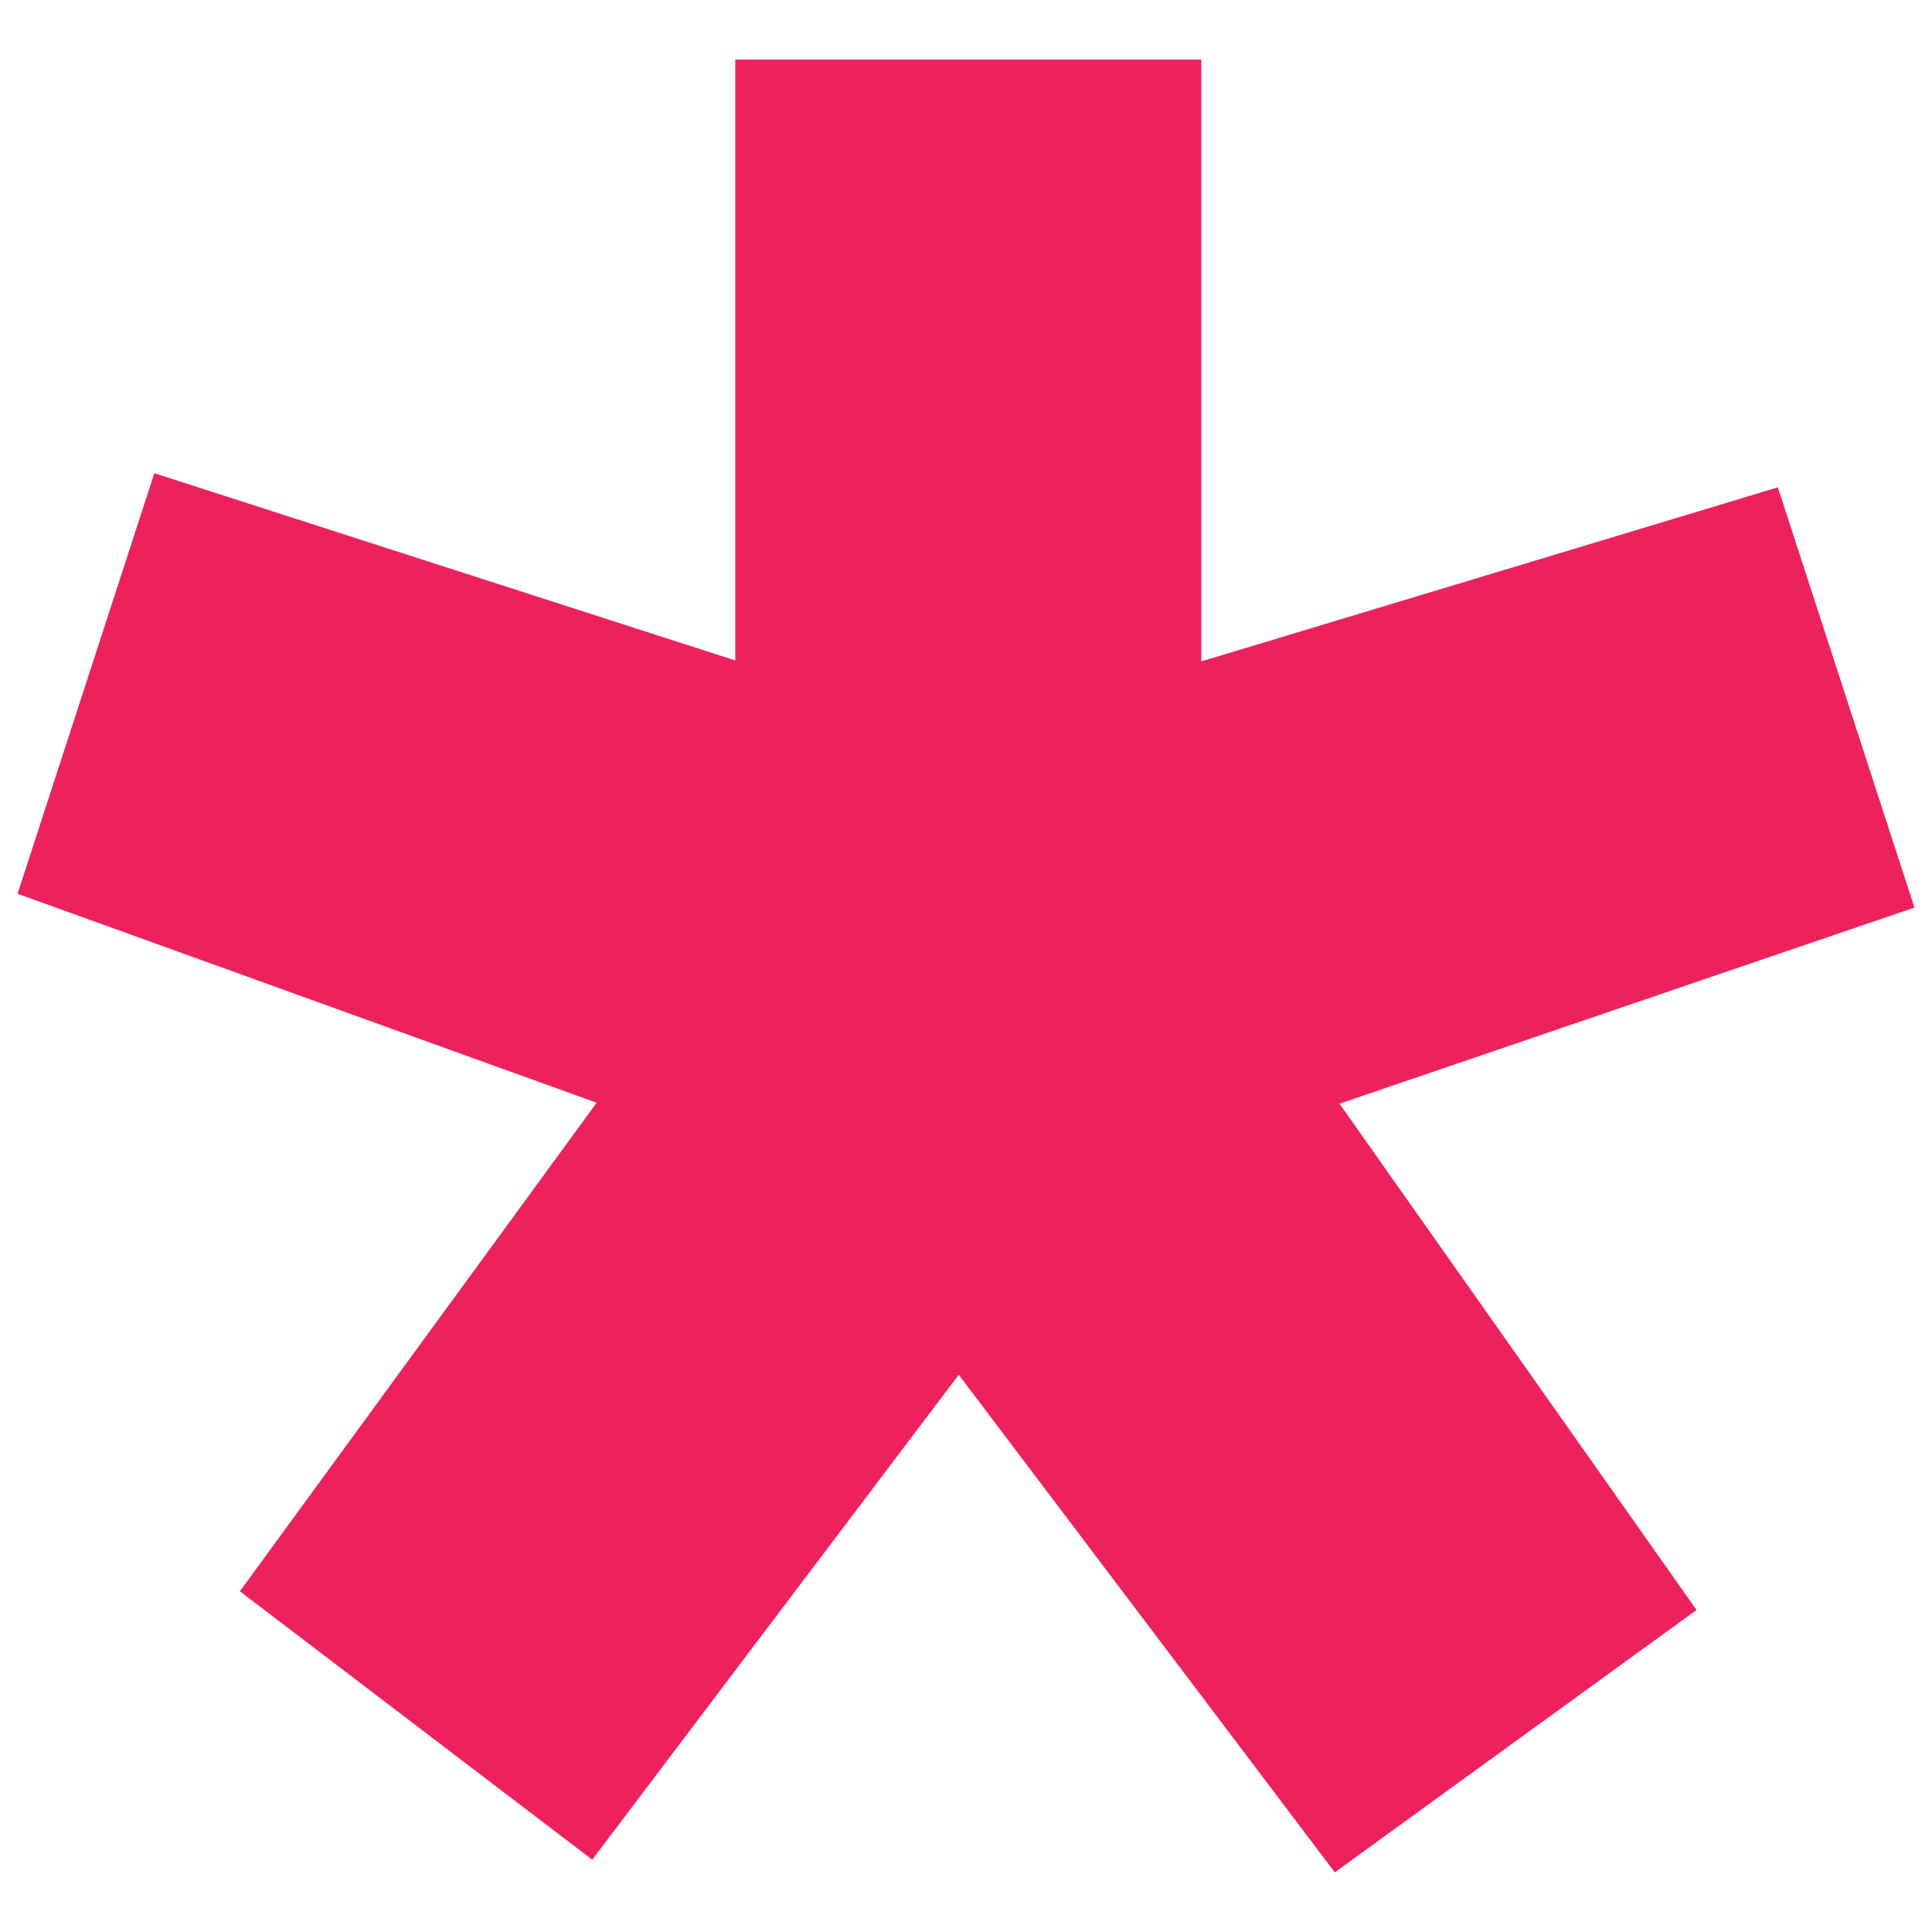
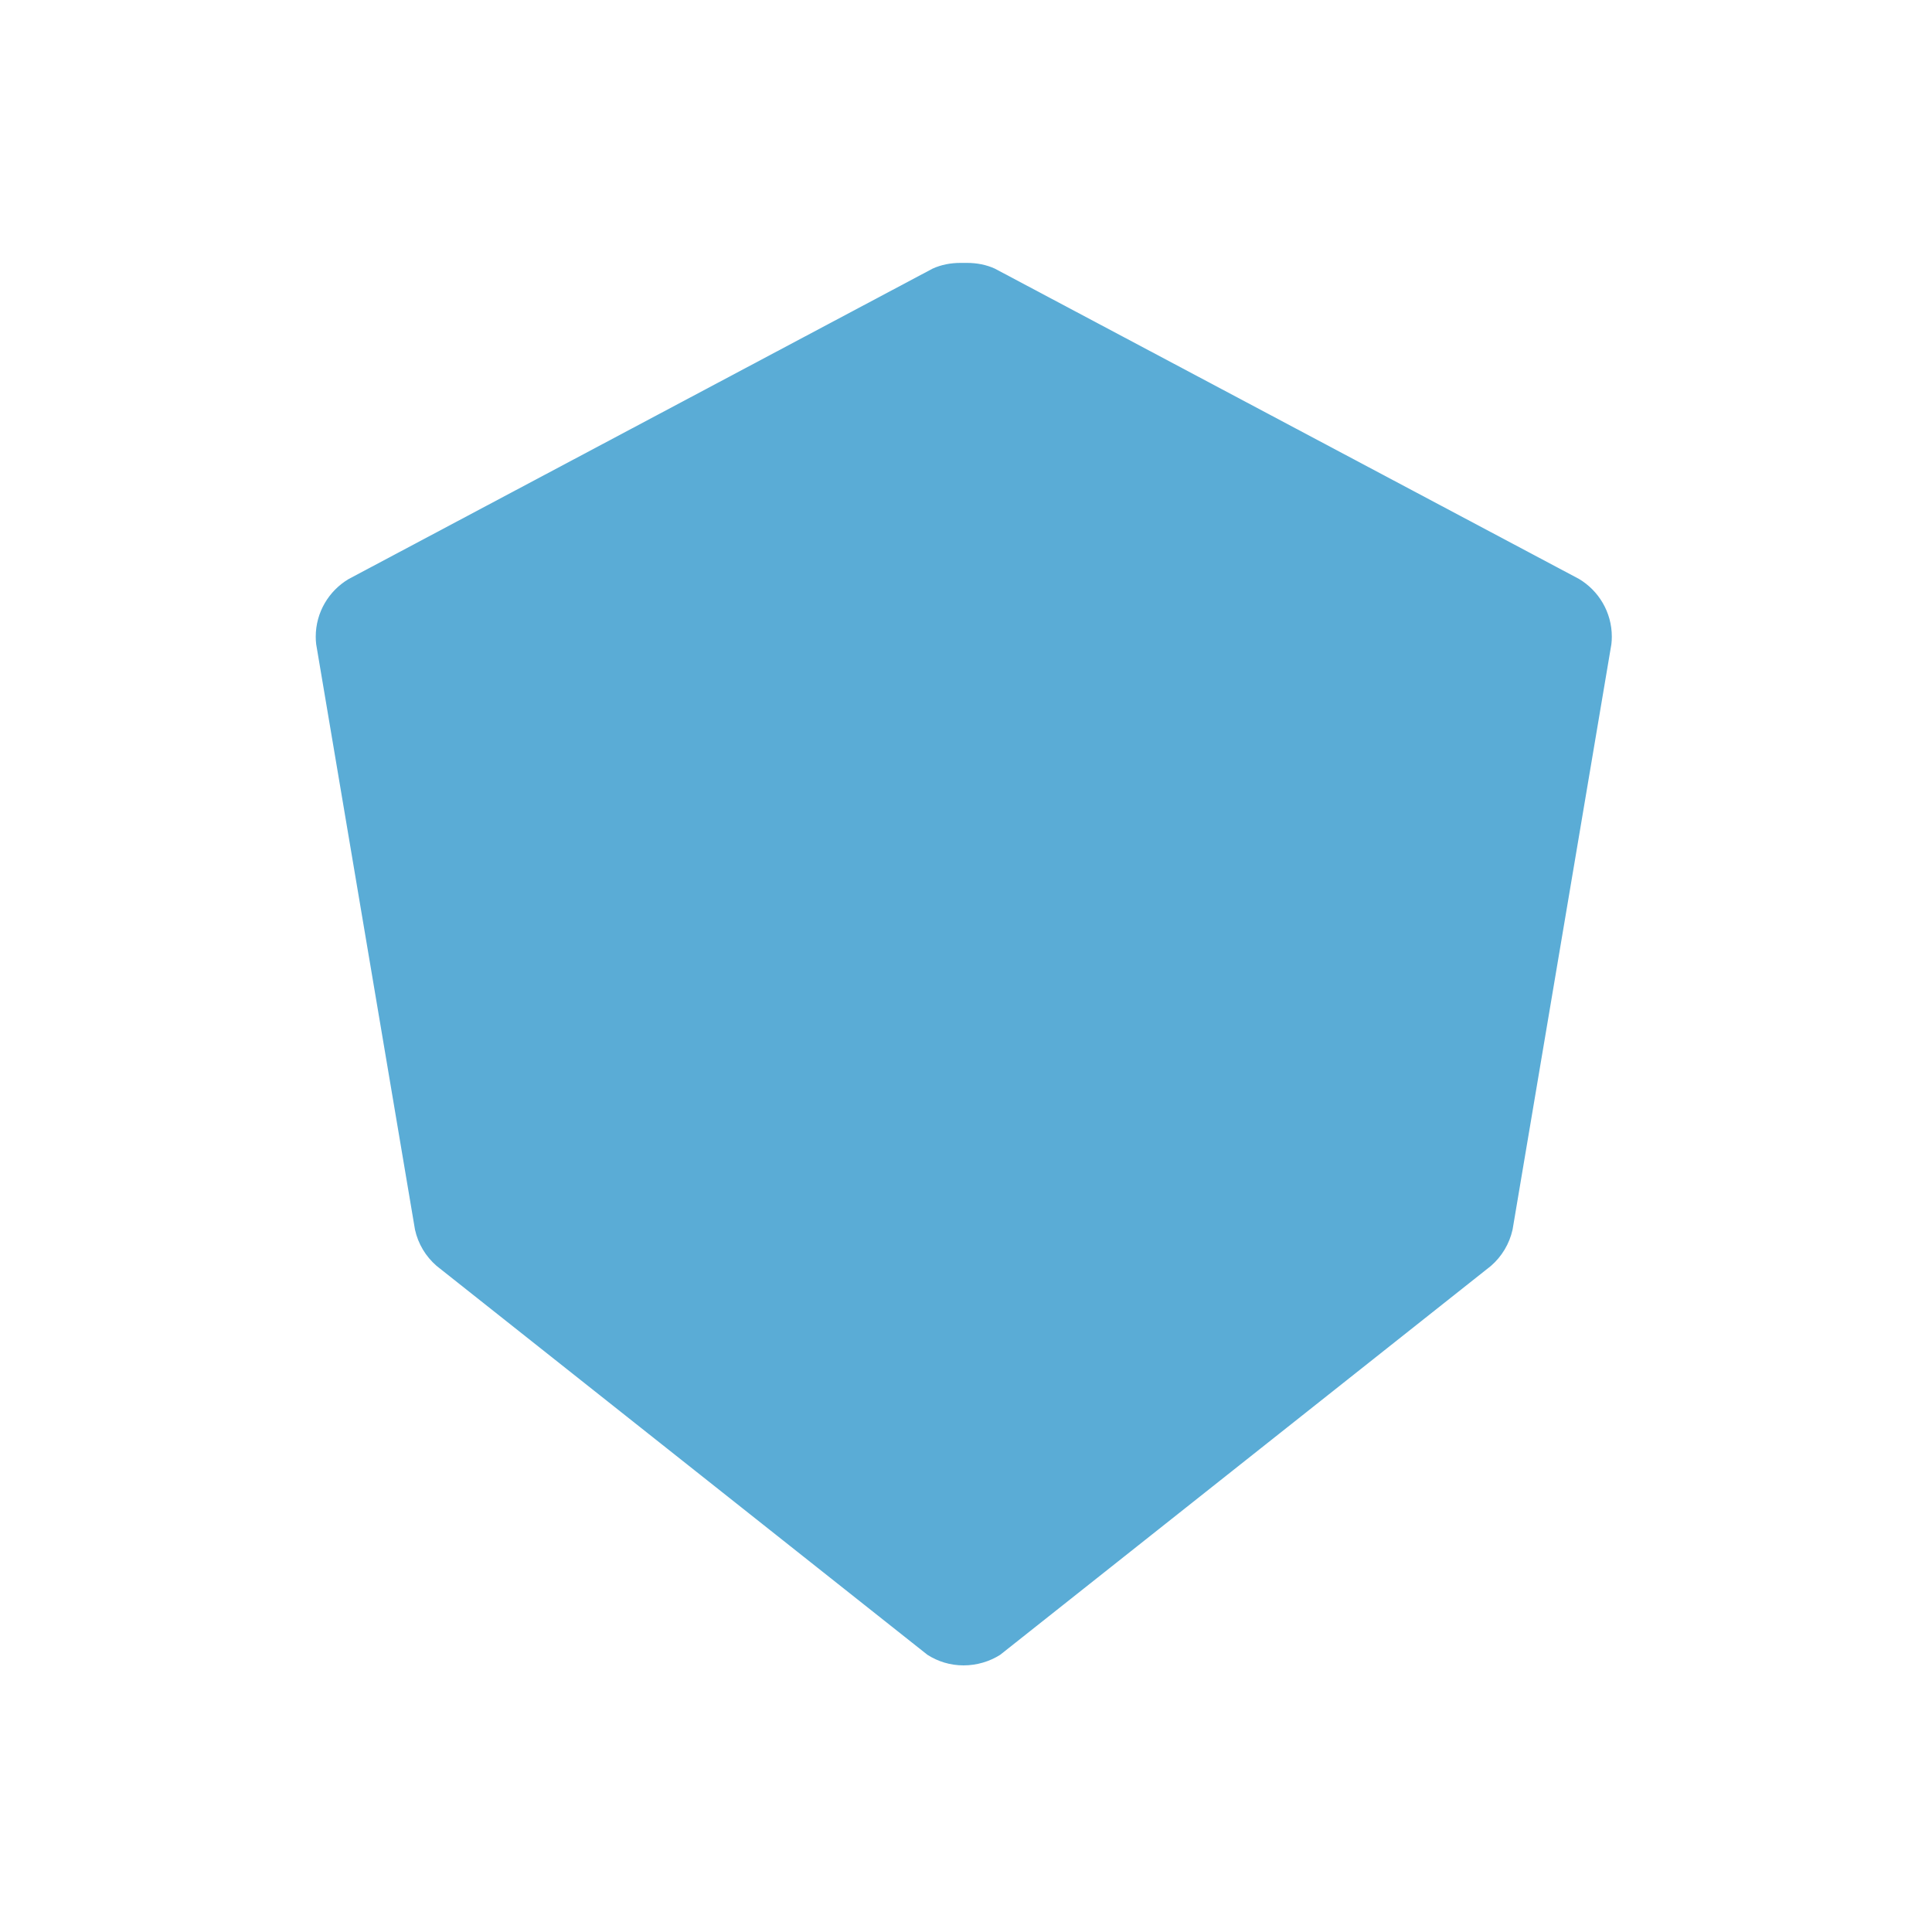
- <svg xmlns="http://www.w3.org/2000/svg" version="1.1" id="Layer_1" x="0px" y="0px" viewBox="0 0 28 28" enable-background="new 0 0 28 28" xml:space="preserve">
-   <path fill="#ED225D" stroke="#ED225D" stroke-miterlimit="10" d="M16.909,10.259l8.533-2.576l1.676,5.156l-8.498,2.899l5.275,7.48  l-4.447,3.225l-5.553-7.348L8.487,26.25l-4.318-3.289l5.275-7.223L0.88,12.647l1.678-5.16l8.598,2.771V1.364h5.754V10.259z" />
+ <svg xmlns="http://www.w3.org/2000/svg" version="1.1" id="Layer_1" x="0px" y="0px" viewBox="0 0 400 400" style="enable-background:new 0 0 400 400;" xml:space="preserve">
+   <style type="text/css">
+ 	.st0{fill:#5AACD6;}
+ </style>
+   <path class="st0" d="M199.49,344.8c2.76,0,5.42-0.81,7.59-2.19l100.6-79.72l1.03-0.82c2.2-1.92,3.79-4.52,4.45-7.48l0.23-1.36  l20.23-119.86c0.06-0.51,0.09-1.03,0.09-1.55c0-5.09-2.73-9.53-6.8-11.96L205.98,55.62c-1.77-0.81-3.73-1.19-5.8-1.19h-1.3  c-2.07,0-4.03,0.38-5.8,1.19L72.17,119.89c-4.07,2.43-6.8,6.86-6.8,11.94c0,0.53,0.03,1.03,0.09,1.54l20.23,119.86l0.23,1.36  c0.65,2.96,2.24,5.56,4.45,7.48l1.03,0.82l100.6,79.71C194.16,343.99,196.73,344.8,199.49,344.8z" />
</svg>
